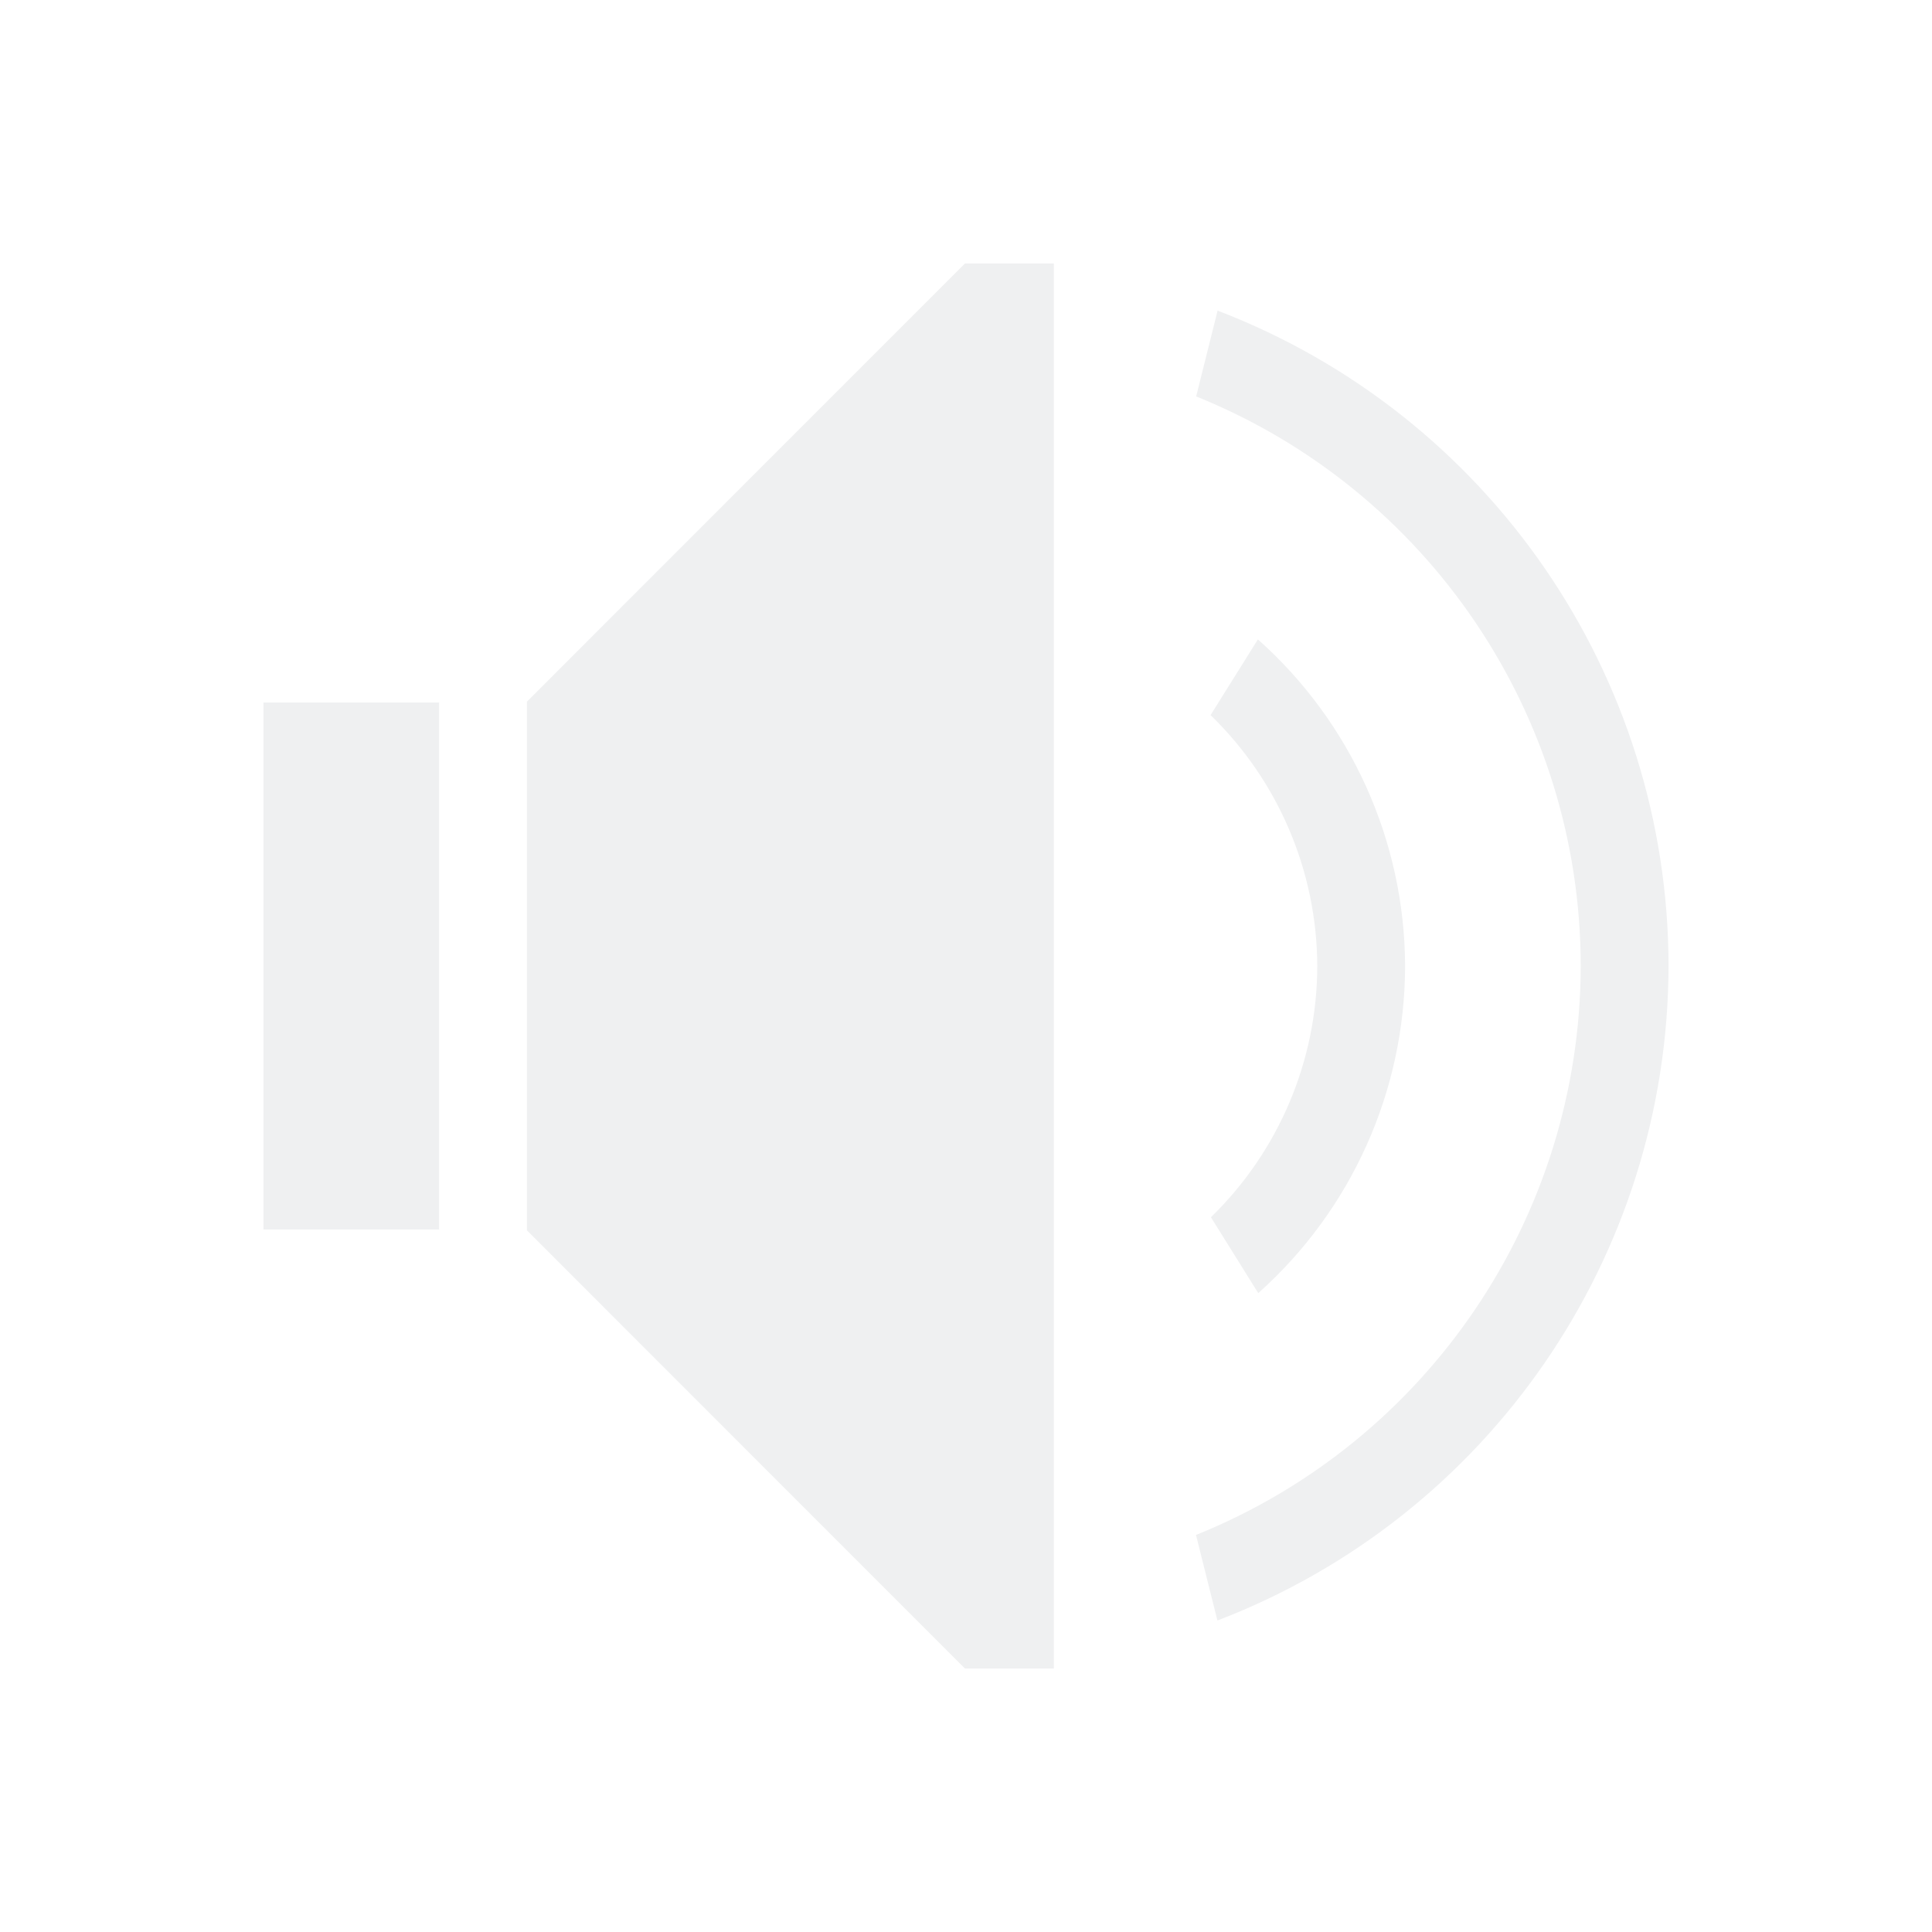
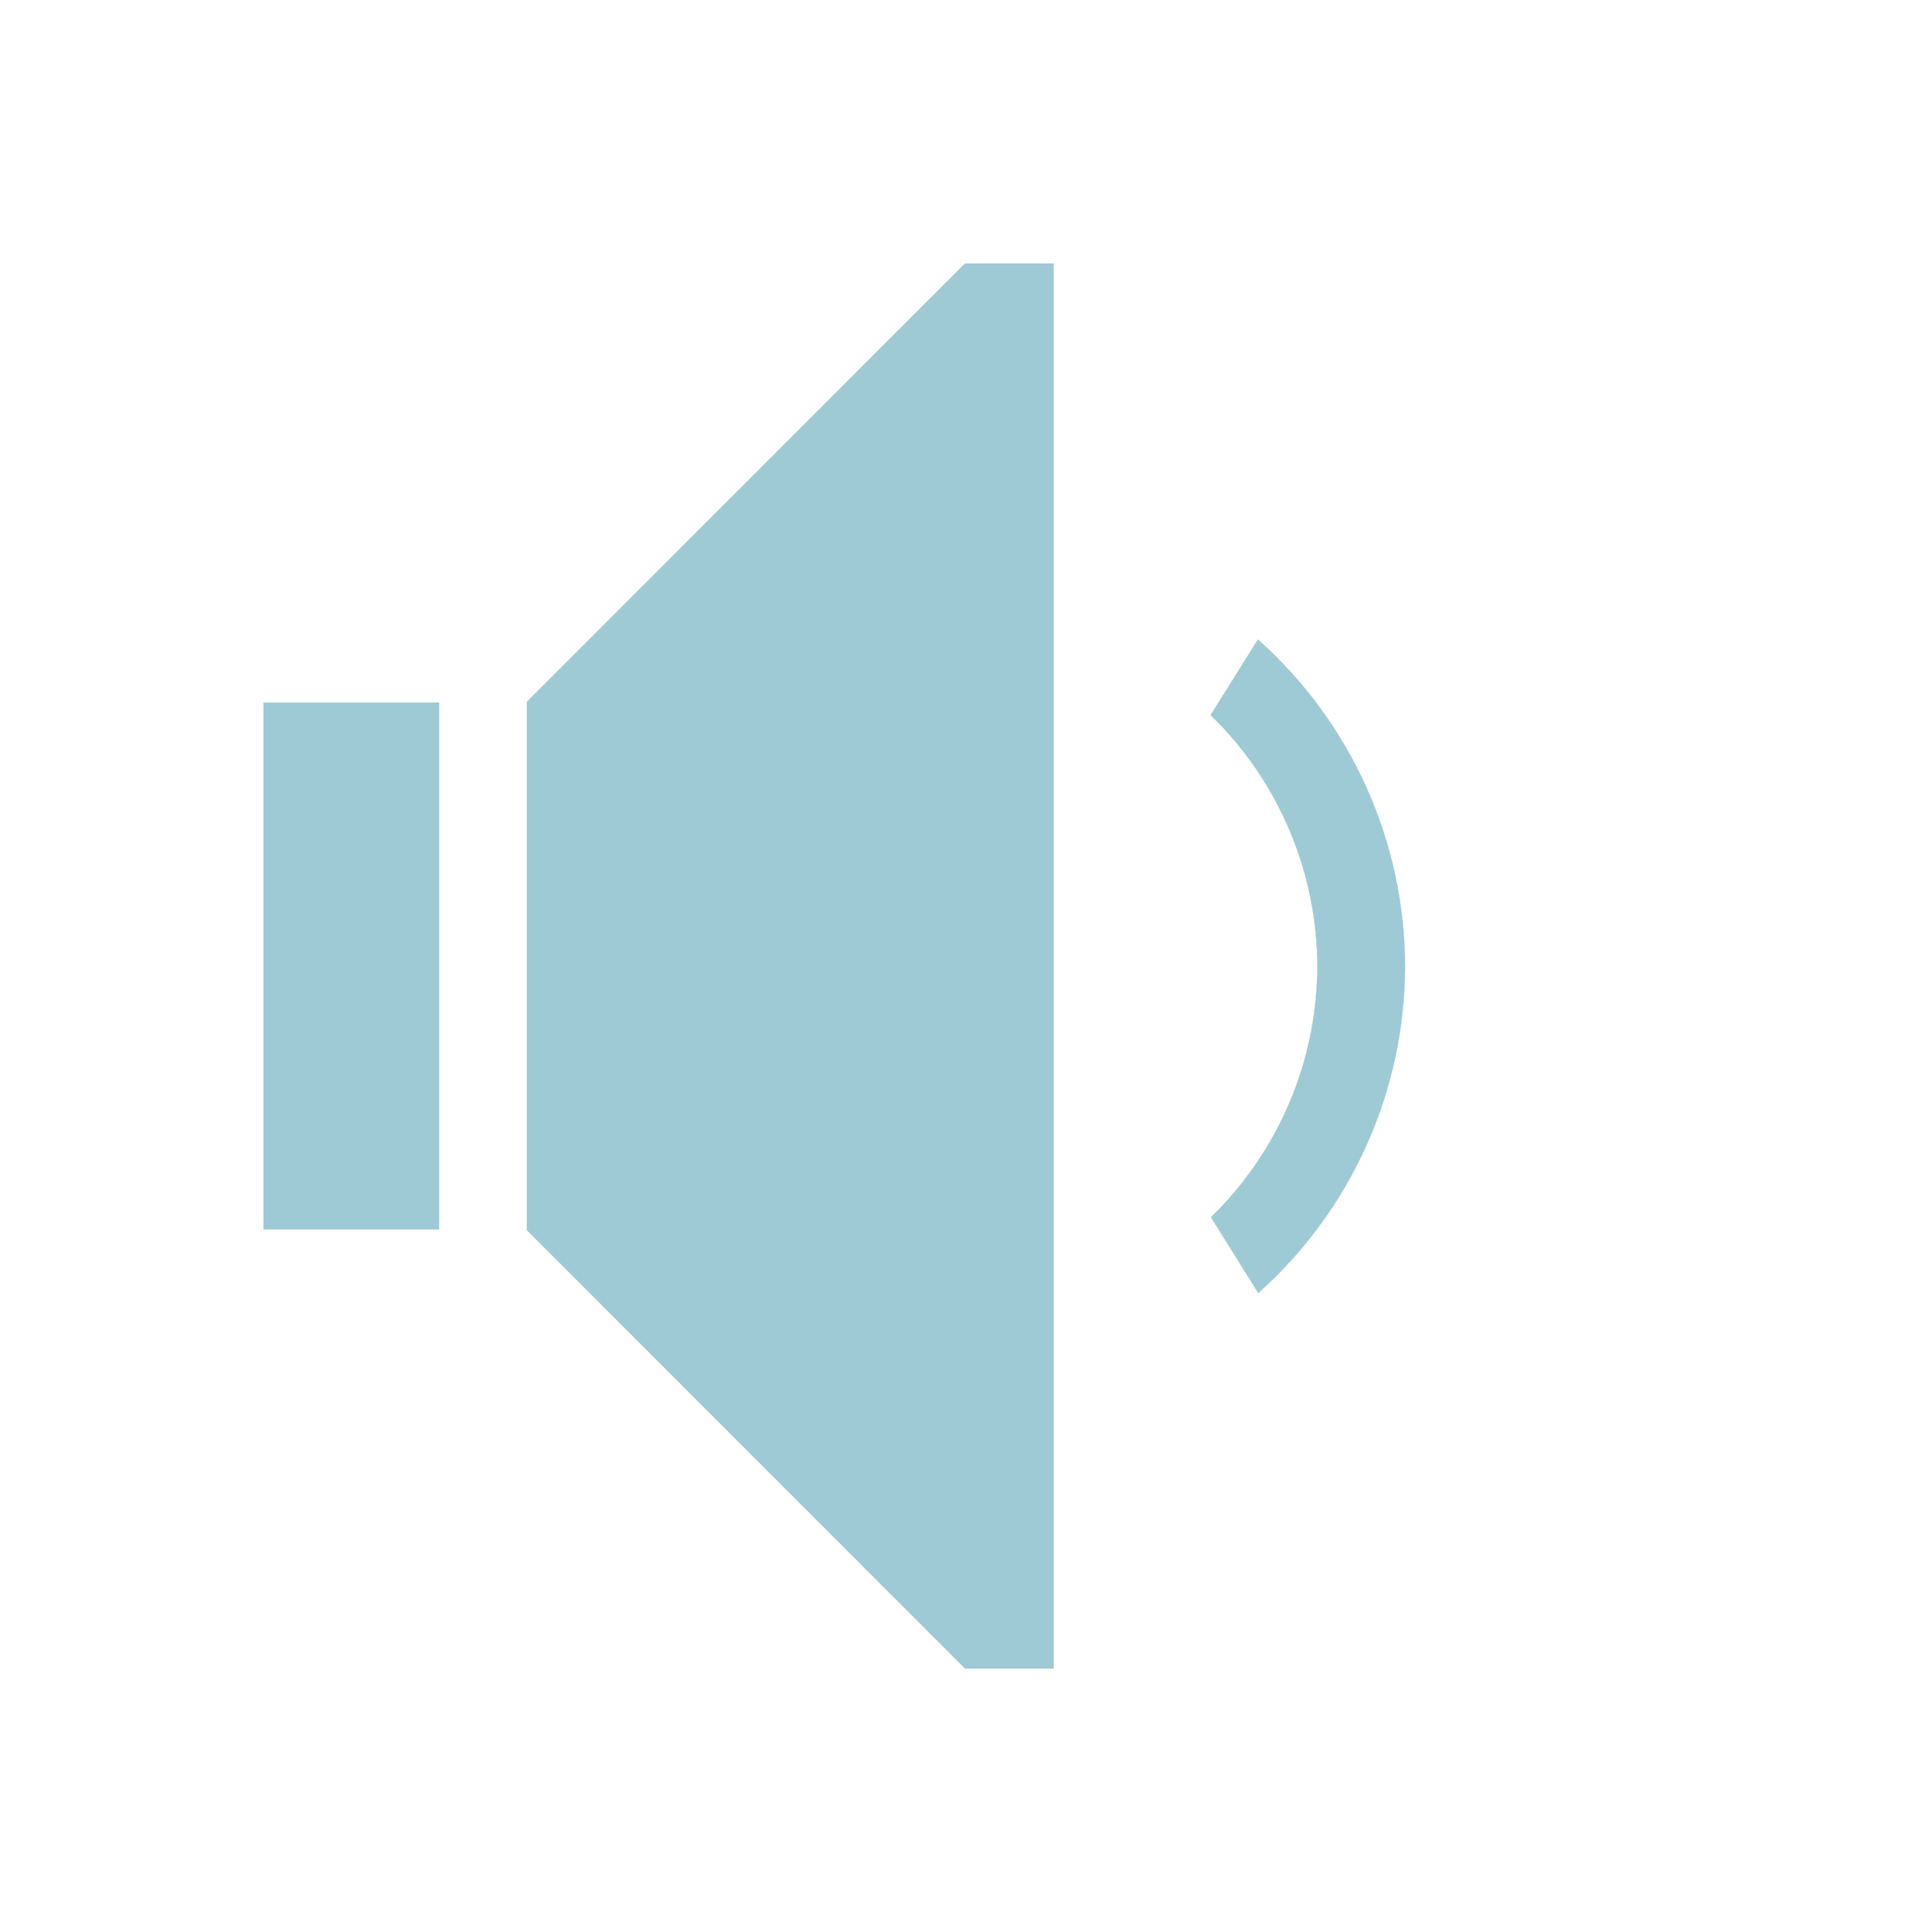
- <svg xmlns="http://www.w3.org/2000/svg" viewBox="0 0 22 22">
+ <svg xmlns="http://www.w3.org/2000/svg" viewBox="0 0 22 22" version="1.1" id="svg6">
  <defs id="defs3051">
    <style type="text/css" id="current-color-scheme">
      .ColorScheme-Text {
        color:#eff0f1;
      }
      </style>
+     <filter style="color-interpolation-filters:sRGB;" id="filter1056" x="0" y="0" width="1" height="1">
+       <feComposite in2="SourceGraphic" operator="arithmetic" k1="1.933" k2="1" result="composite1" id="feComposite1042" />
+       <feColorMatrix in="composite1" values="1" type="saturate" result="colormatrix1" id="feColorMatrix1044" />
+       <feFlood flood-opacity="0.722" flood-color="rgb(37,94,111)" result="flood1" id="feFlood1046" />
+       <feBlend in="flood1" in2="colormatrix1" mode="multiply" result="blend1" id="feBlend1048" />
+       <feBlend in2="blend1" mode="screen" result="blend2" id="feBlend1050" />
+       <feColorMatrix in="blend2" values="1" type="saturate" result="colormatrix2" id="feColorMatrix1052" />
+       <feComposite in="colormatrix2" in2="SourceGraphic" operator="in" k2="1" result="composite2" id="feComposite1054" />
+     </filter>
  </defs>
-   <path style="fill:currentColor;fill-opacity:1;stroke:none" d="M 10.988 3 L 6 7.99 L 6 8 L 6 9 L 6 13 L 6 14 L 6 14.01 L 10.988 19 L 12 19 L 12 18.598 L 12 3.402 L 12 3 L 10.988 3 z M 13.865 3.537 L 13.621 4.514 A 7 7 0 0 1 18 11 A 7 7 0 0 1 13.619 17.479 L 13.863 18.453 A 8 8 0 0 0 19 11 A 8 8 0 0 0 13.865 3.537 z M 14.324 7.281 L 13.785 8.143 A 4 4 0 0 1 15 11 A 4 4 0 0 1 13.789 13.861 L 14.328 14.725 A 5 5 0 0 0 16 11 A 5 5 0 0 0 14.324 7.281 z M 3 8 L 3 9 L 3 13 L 3 14 L 5 14 L 5 13 L 5 9 L 5 8 L 3 8 z " class="ColorScheme-Text" />
+   <path style="fill:currentColor;fill-opacity:1;stroke:none;filter:url(#filter1056)" d="M 10.988 3 L 6 7.99 L 6 8 L 6 9 L 6 13 L 6 14 L 6 14.01 L 10.988 19 L 12 19 L 12 18.598 L 12 3.402 L 12 3 L 10.988 3 z M 14.324 7.281 L 13.785 8.143 A 4 4 0 0 1 15 11 A 4 4 0 0 1 13.789 13.861 L 14.328 14.725 A 5 5 0 0 0 16 11 A 5 5 0 0 0 14.324 7.281 z M 3 8 L 3 9 L 3 13 L 3 14 L 5 14 L 5 13 L 5 9 L 5 8 L 3 8 z " id="path4226" class="ColorScheme-Text" />
</svg>
